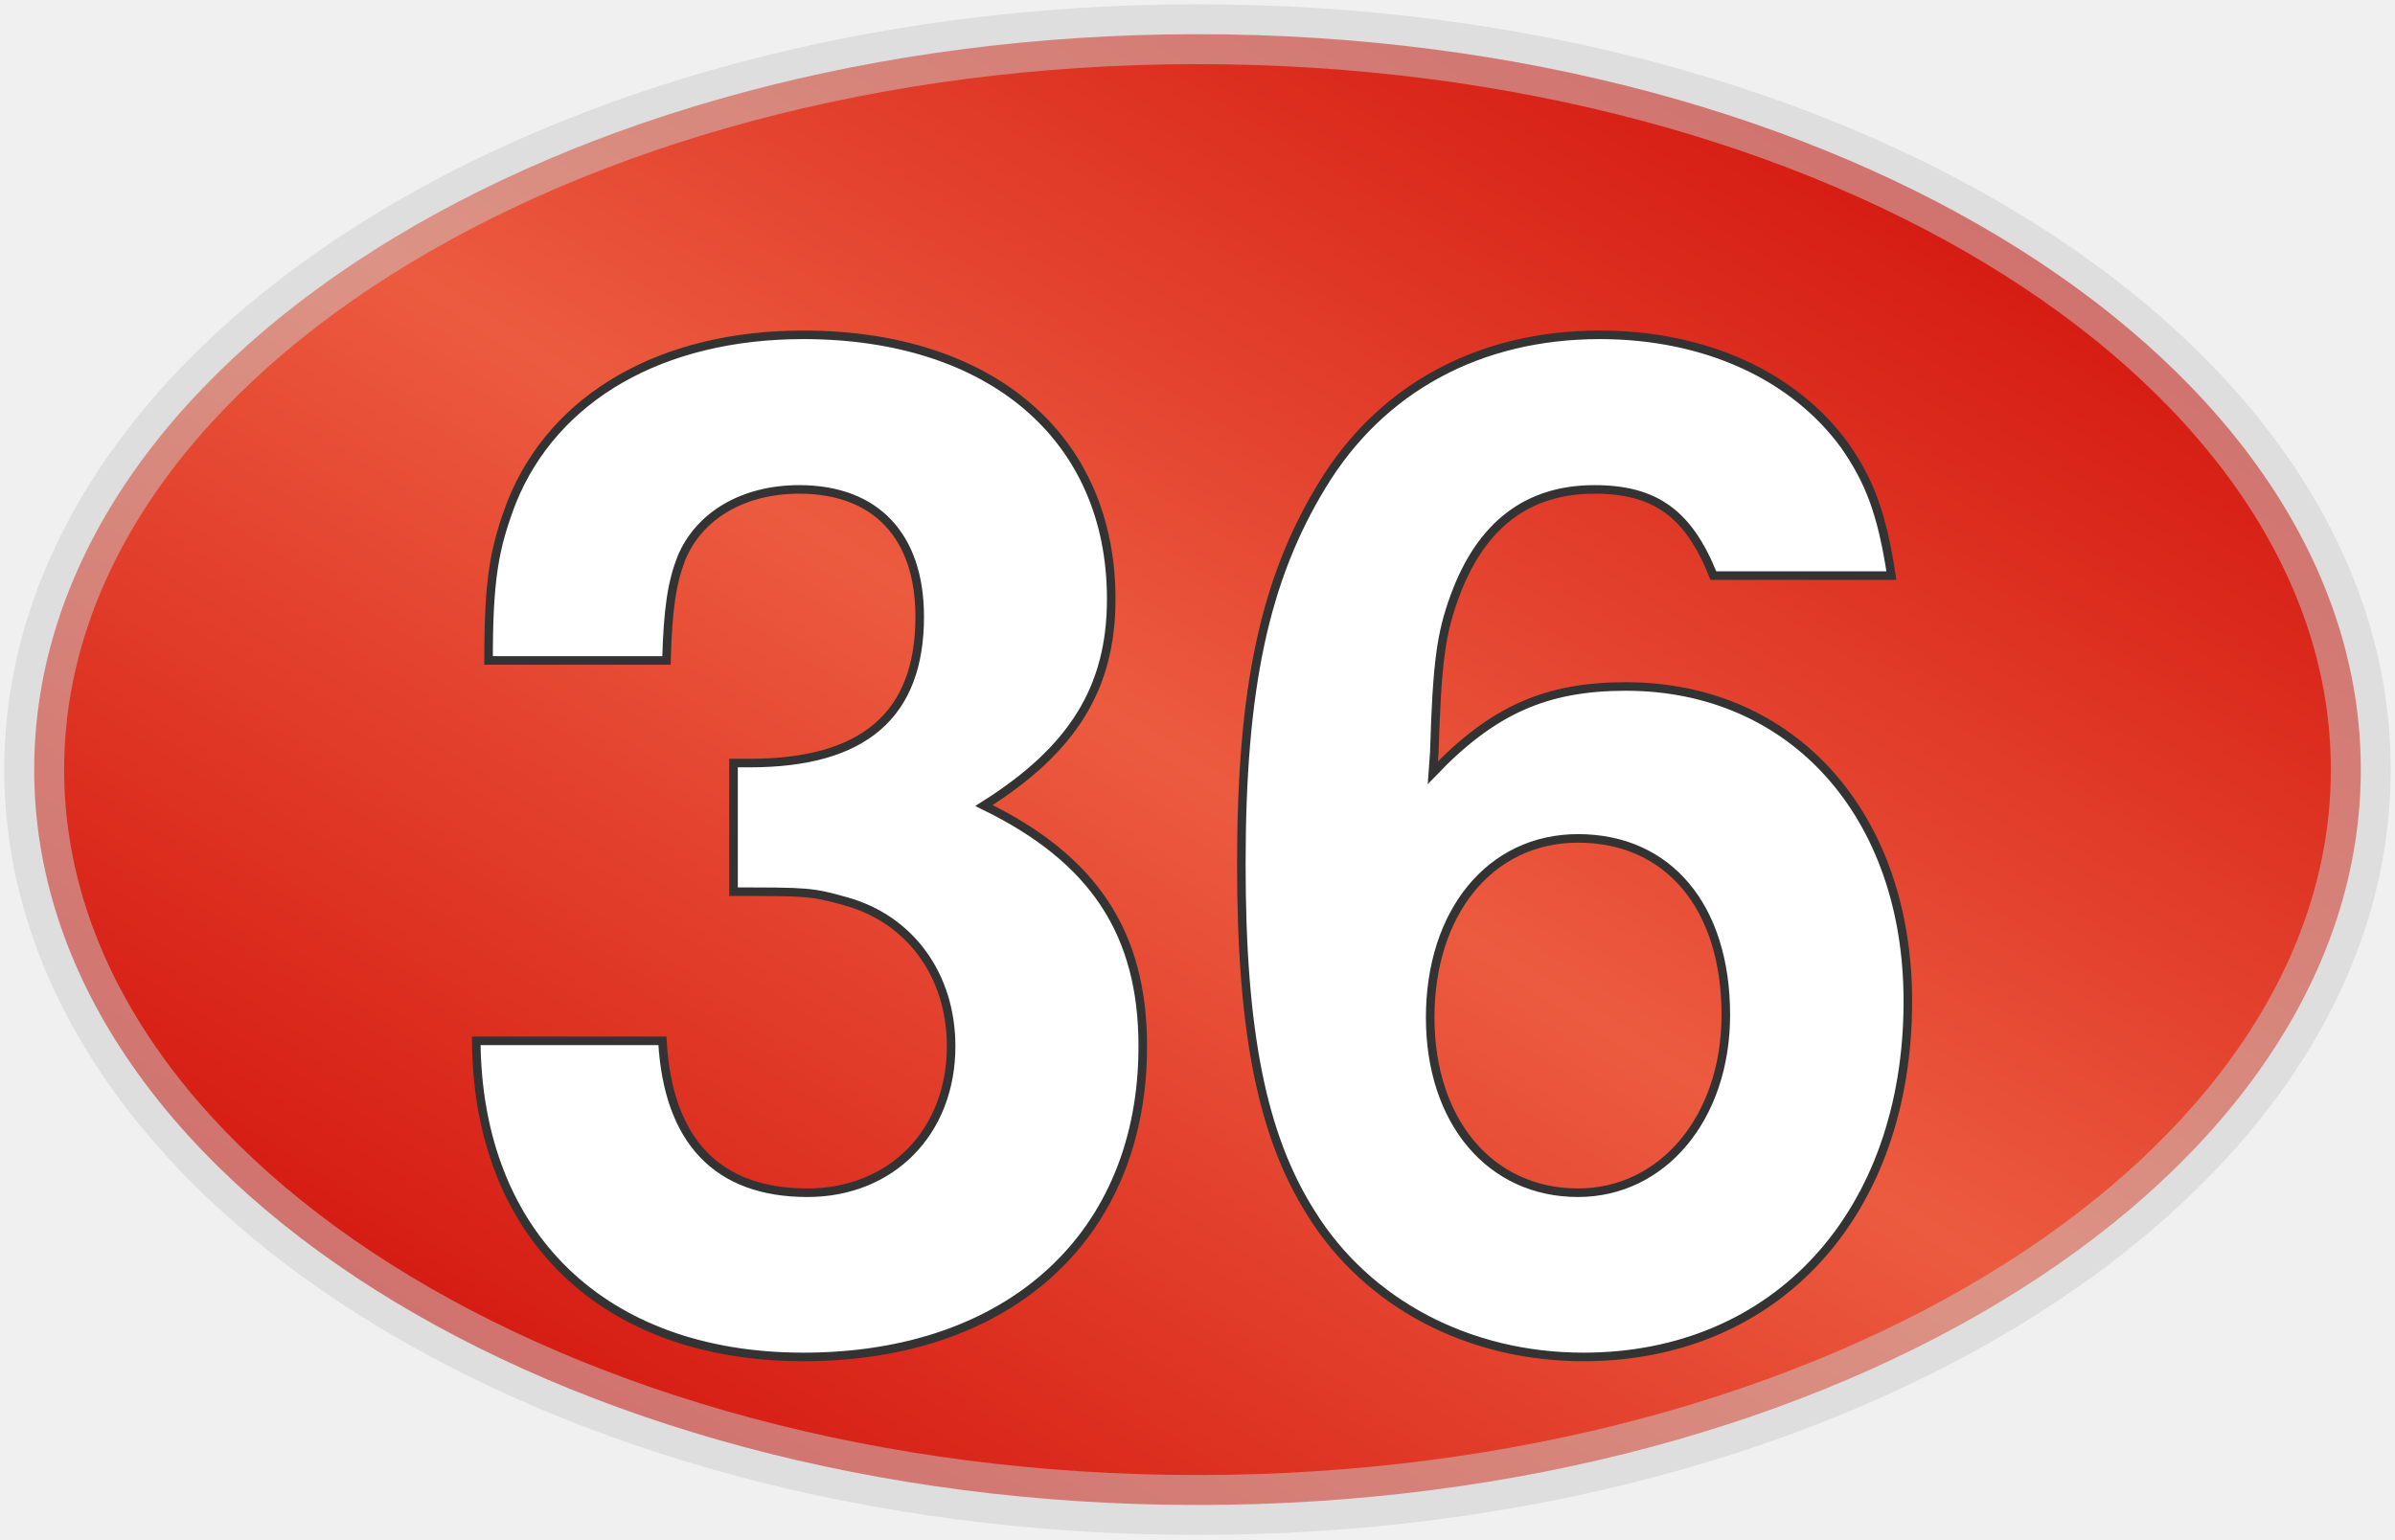
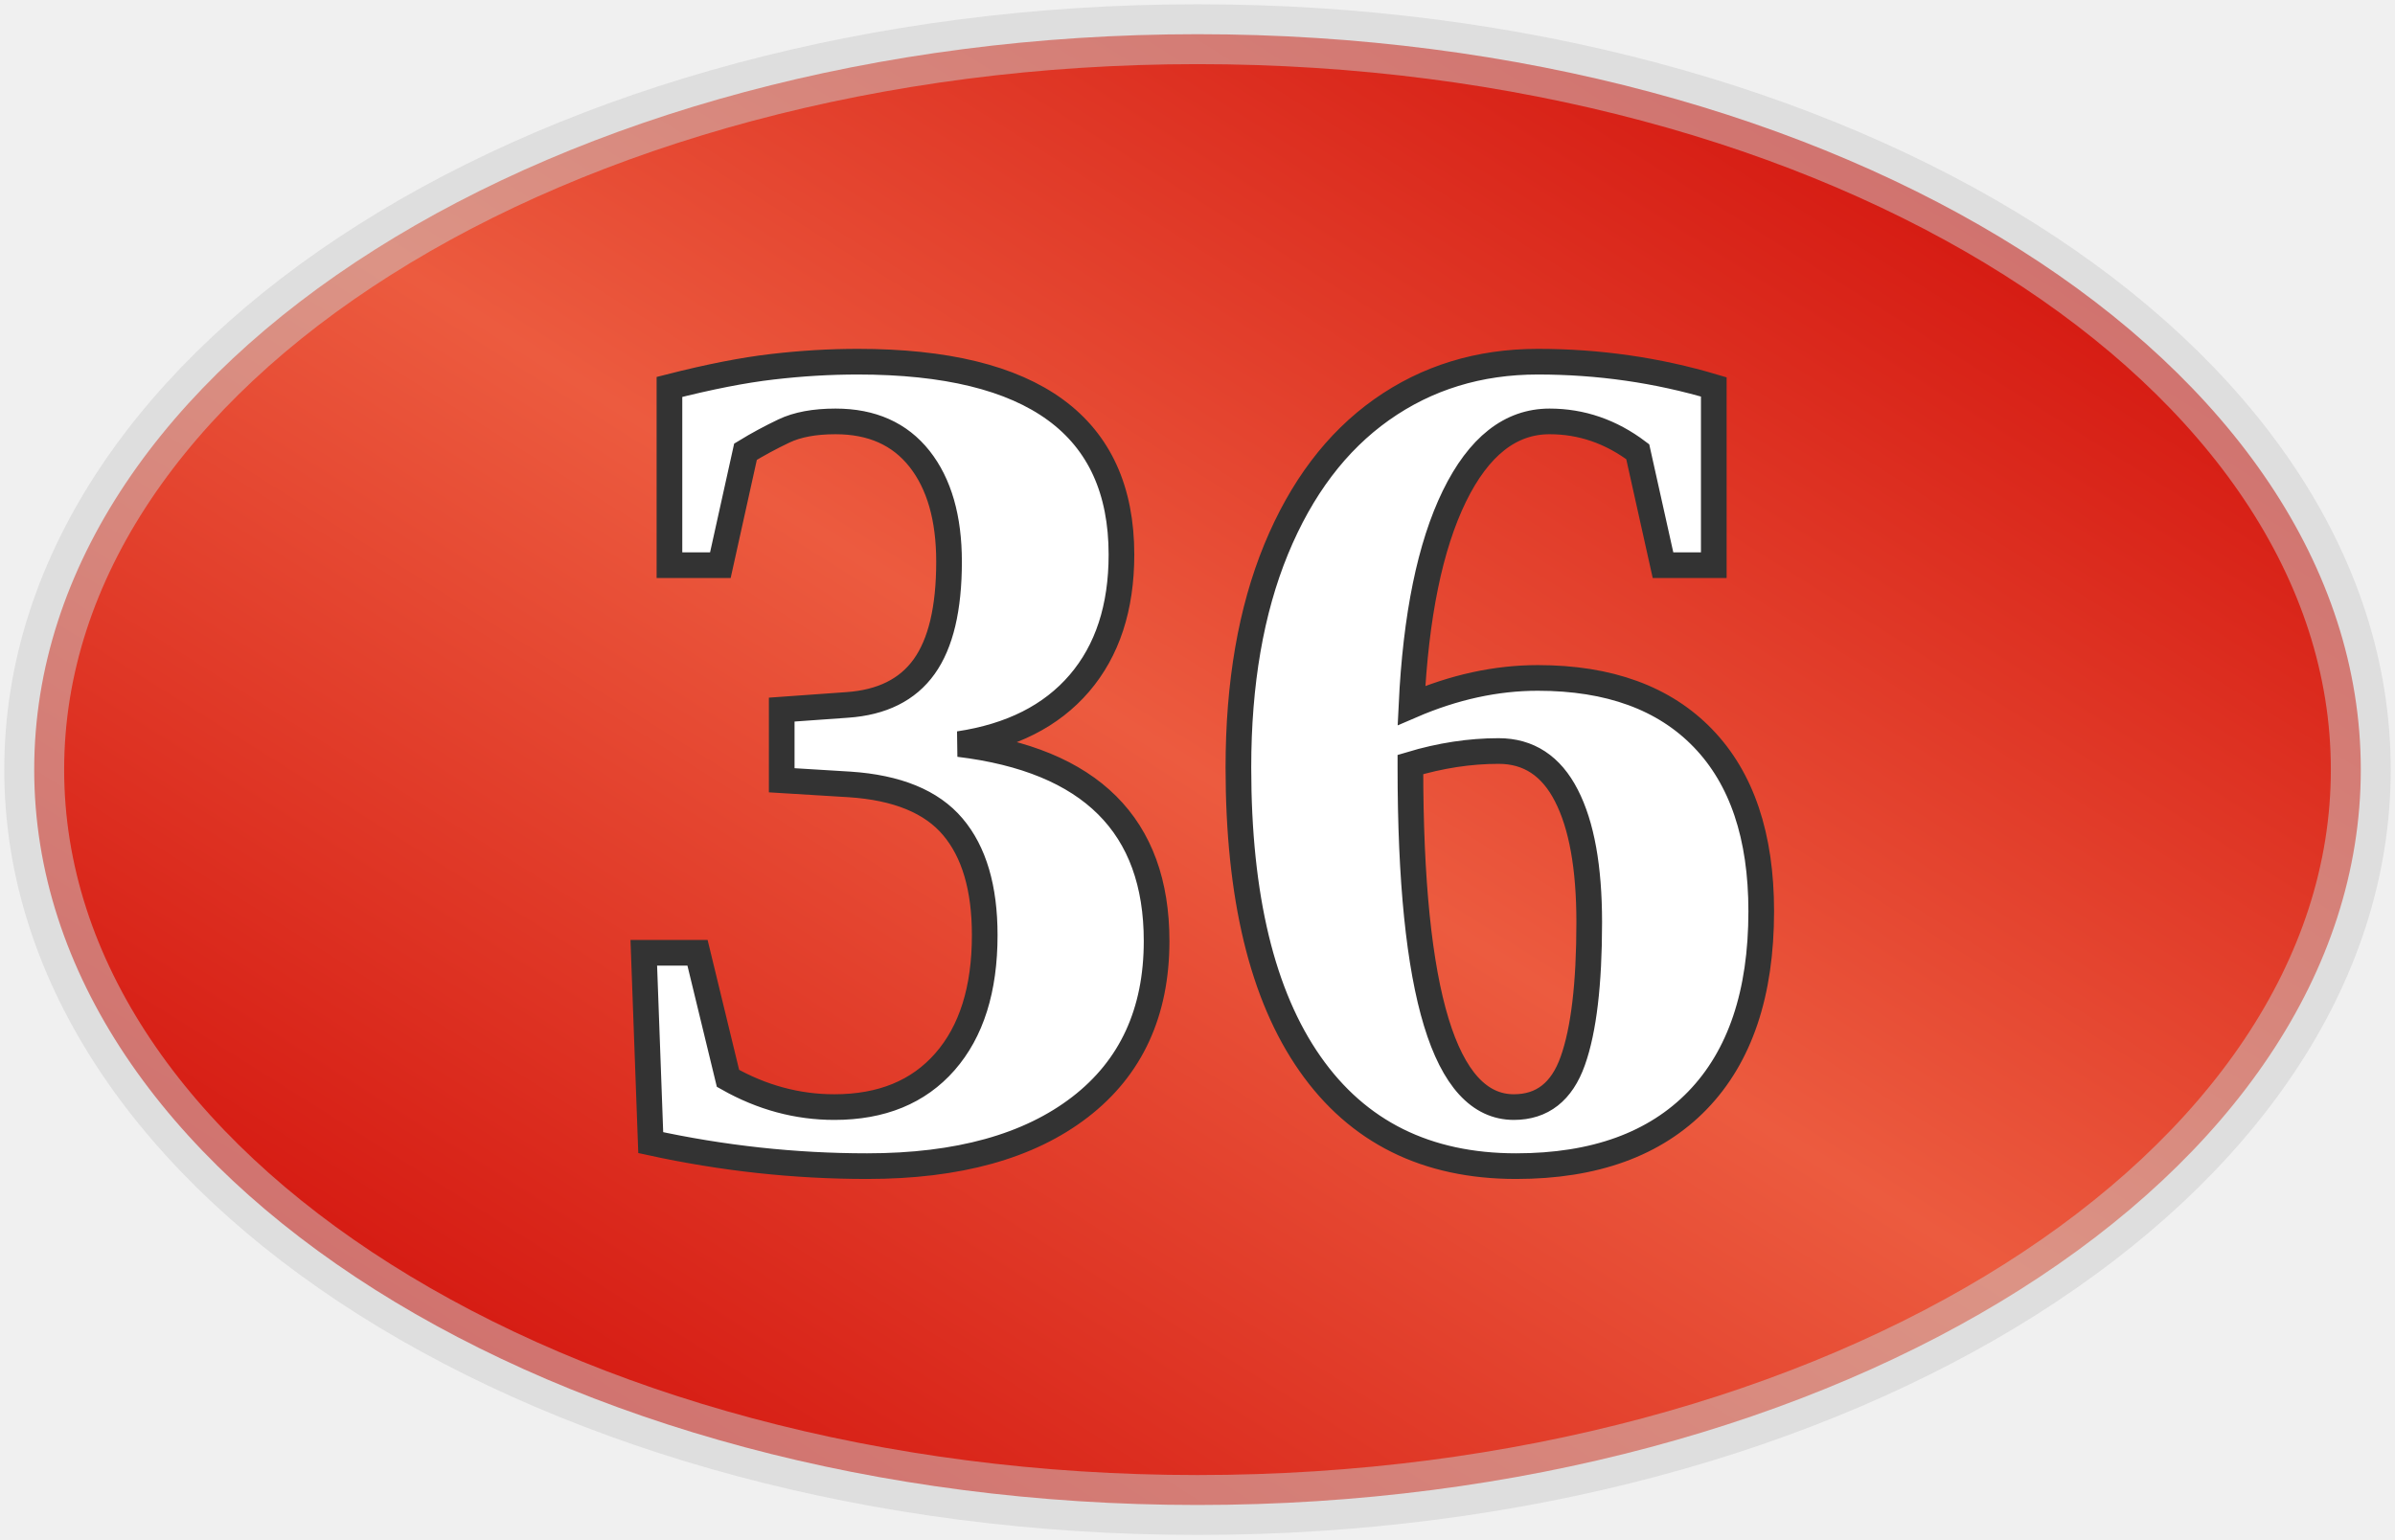
<svg xmlns="http://www.w3.org/2000/svg" version="1.1" width="280" height="180">
  <defs>
    <linearGradient id="greenGradient" x1="0" x2="1" y1="1" y2="0">
      <stop class="greenEdge" offset="0%" />
      <stop class="greenMiddle" offset="50%" />
      <stop class="greenEdge" offset="100%" />
    </linearGradient>
    <linearGradient id="redGradient" x1="0" x2="1" y1="1" y2="0">
      <stop class="redEdge" offset="0%" />
      <stop class="redMiddle" offset="50%" />
      <stop class="redEdge" offset="100%" />
    </linearGradient>
    <linearGradient id="blackGradient" x1="0" x2="1" y1="1" y2="0">
      <stop class="blackEdge" offset="0%" />
      <stop class="blackMiddle" offset="50%" />
      <stop class="blackEdge" offset="100%" />
    </linearGradient>
  </defs>
  <style type="text/css">
      
          .greenEdge { stop-color: #0c0; }
          .greenMiddle { stop-color: #93f346; }
          .redEdge { stop-color: #c00; }
          .redMiddle { stop-color: #ec5b3f; }
          .blackEdge { stop-color: #000; }
          .blackMiddle { stop-color: #37360b; }

          .borderLine {
            stroke: #fff;
            stroke-width: 10;
            opacity: 0.8;
          }
          .greenSpot {
            fill: url(#greenGradient);
            stroke: #696;
            stroke-width: 6px;
            stroke-opacity: 0.5;
          }
          .redSpot {
            fill: url(#redGradient);
            stroke: #ccc;
            stroke-width: 7px;
            stroke-opacity: 0.5;
          }
          .blackSpot {
            fill: url(#blackGradient);
            stroke: #969;
            stroke-width: 7px;
            stroke-opacity: 0.5;
          }
          .yellowOval {
            stroke: #ff0;
            stroke-width: 6px;
            fill: none;
            opacity: 0.8;
          }
          .numberText {
-             font-family: Bernard MT Condensed, Verdana, Helvetica;
-             font-size: 160px;
+             font-family: Garamond, Times New Roman, Georgia;
+             font-size: 140px;
            font-weight: bold;
            text-anchor: middle;
            fill: #fff;
            stroke: #333;
-             stroke-width: 1px;
+             stroke-width: 3px;
          }
          .outsideText {
-             font-family: Verdana, Helvetica;
+             font-family: Garamond, Times New Roman, Georgia;
            font-size: 70px;
            text-anchor: middle;
            fill: #fff;
            stroke: #000;
            stroke-width: 1px;
          }
      
  </style>
  <g class="redSpot">
    <ellipse cx="140" cy="90" rx="136" ry="86" />
  </g>
  <g class="numberText">
-     <text x="140" y="155">36</text>
+     <text x="140" y="135">36</text>
  </g>
</svg>
